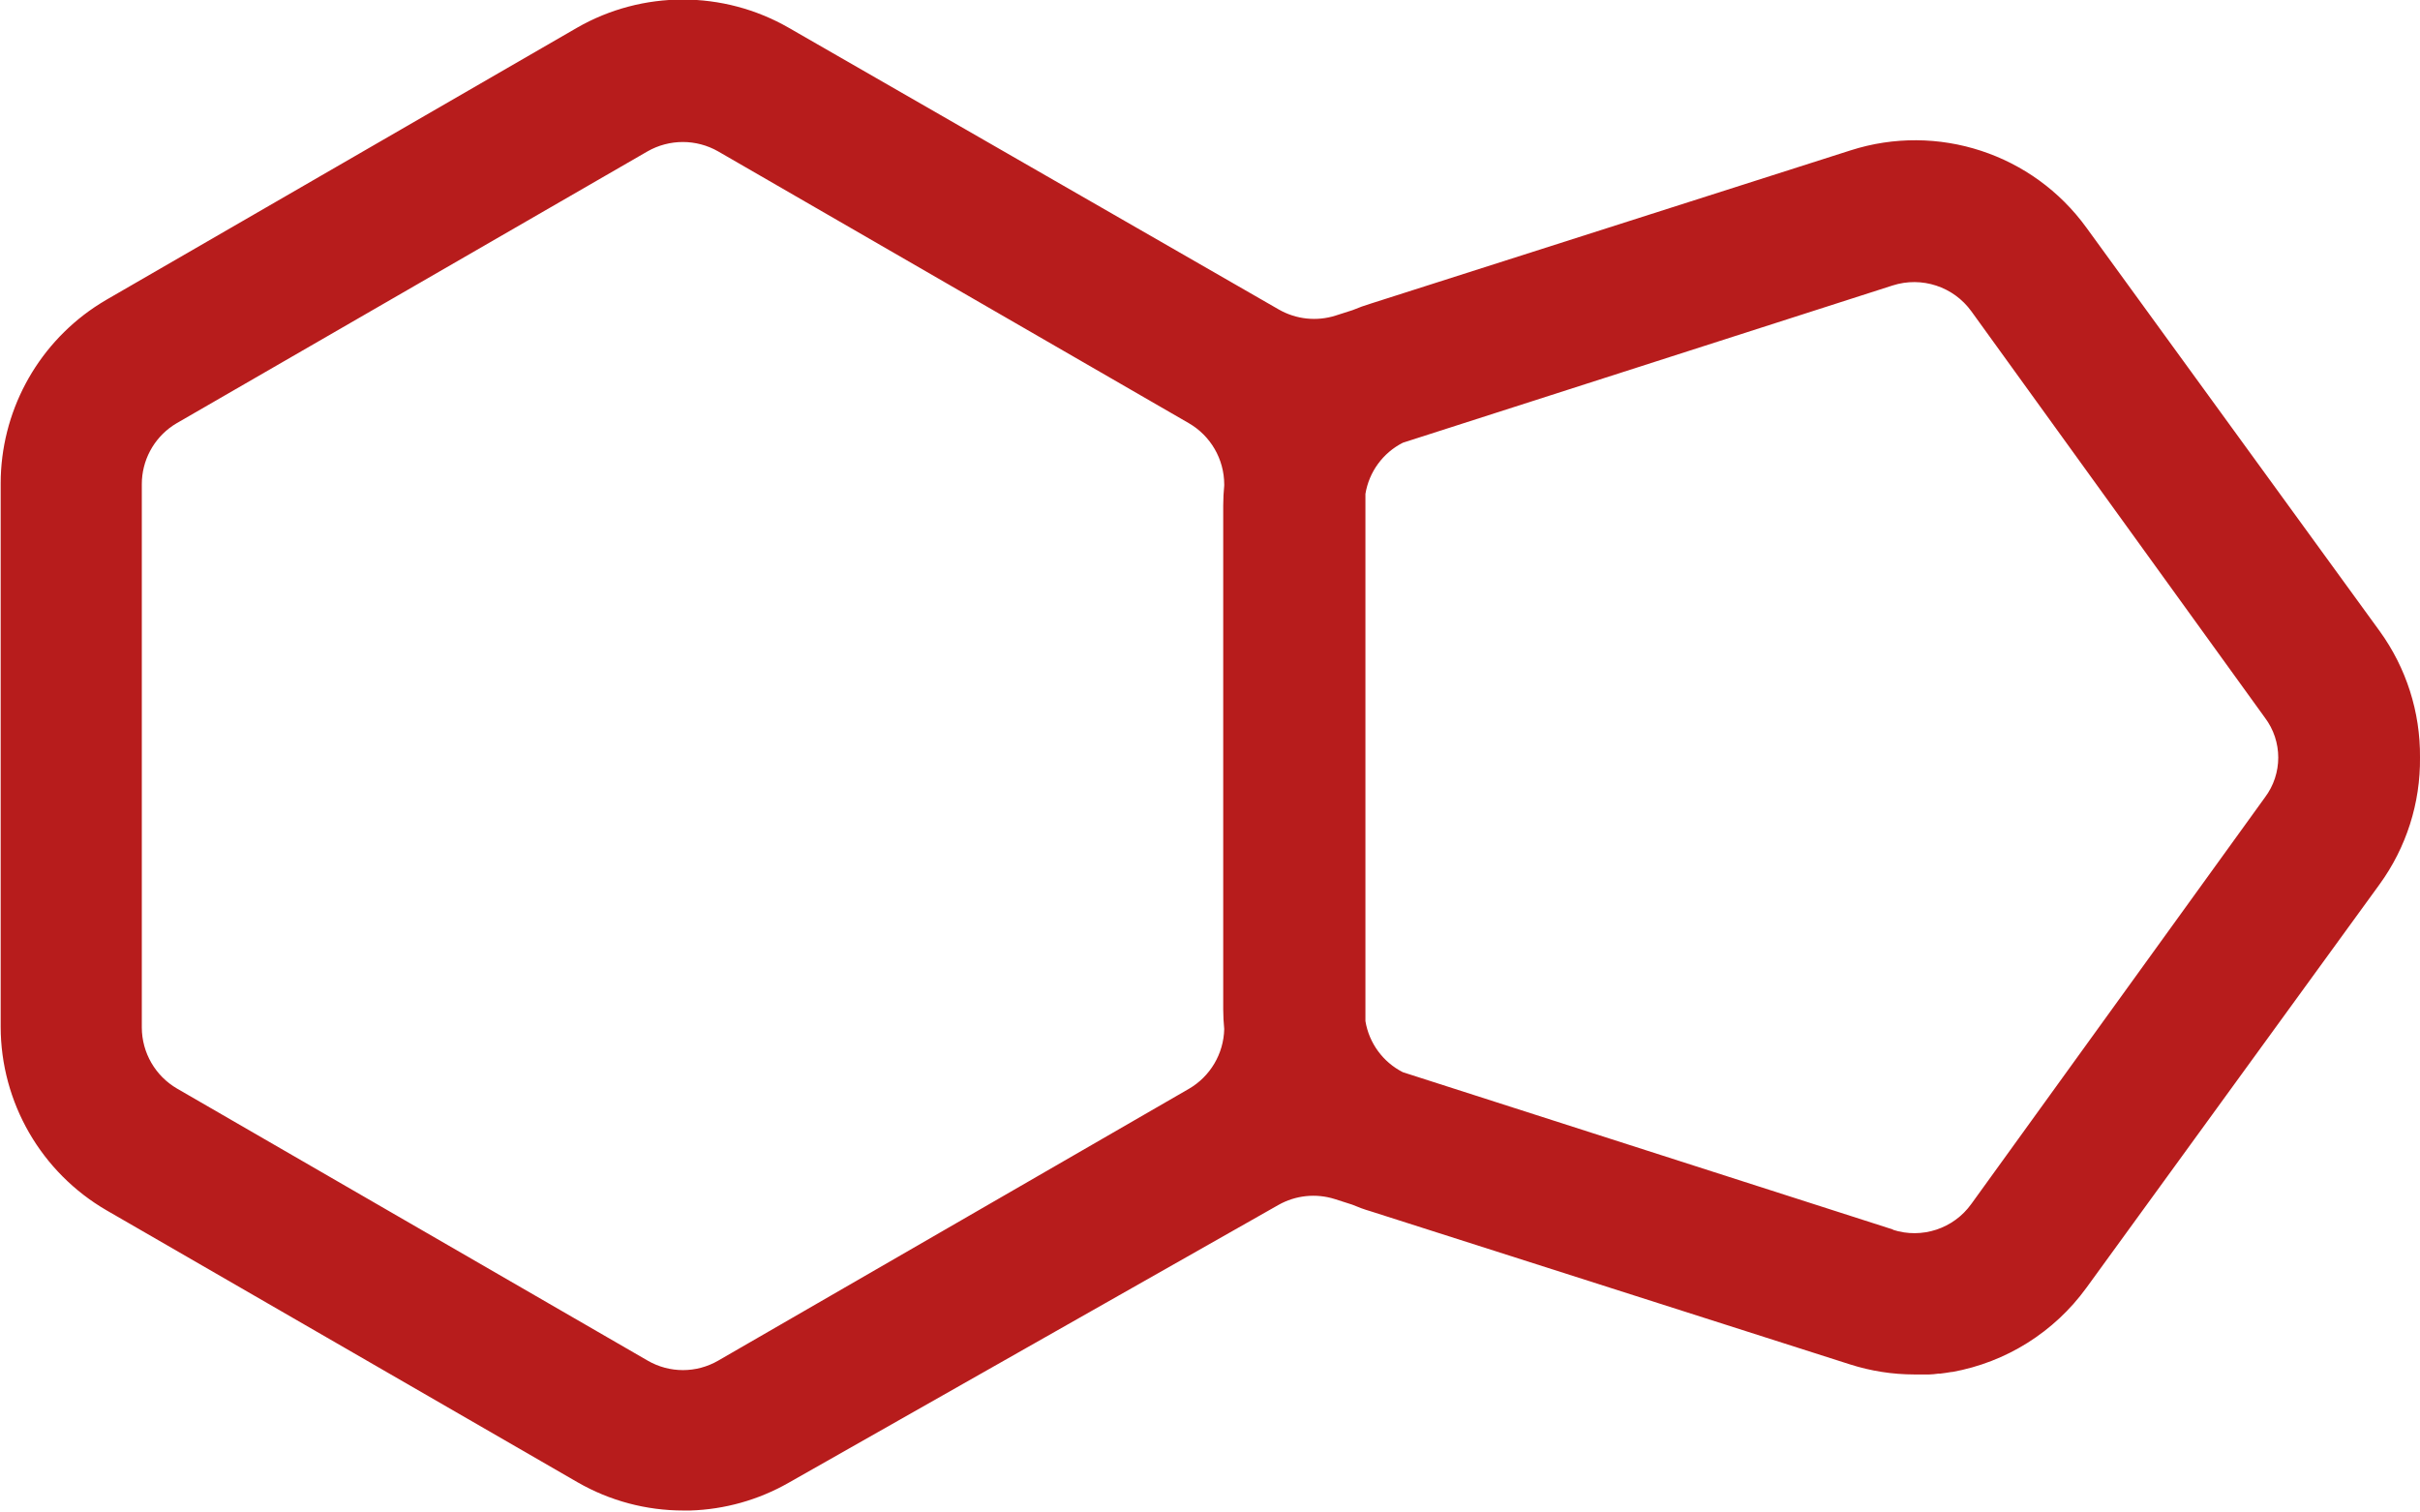
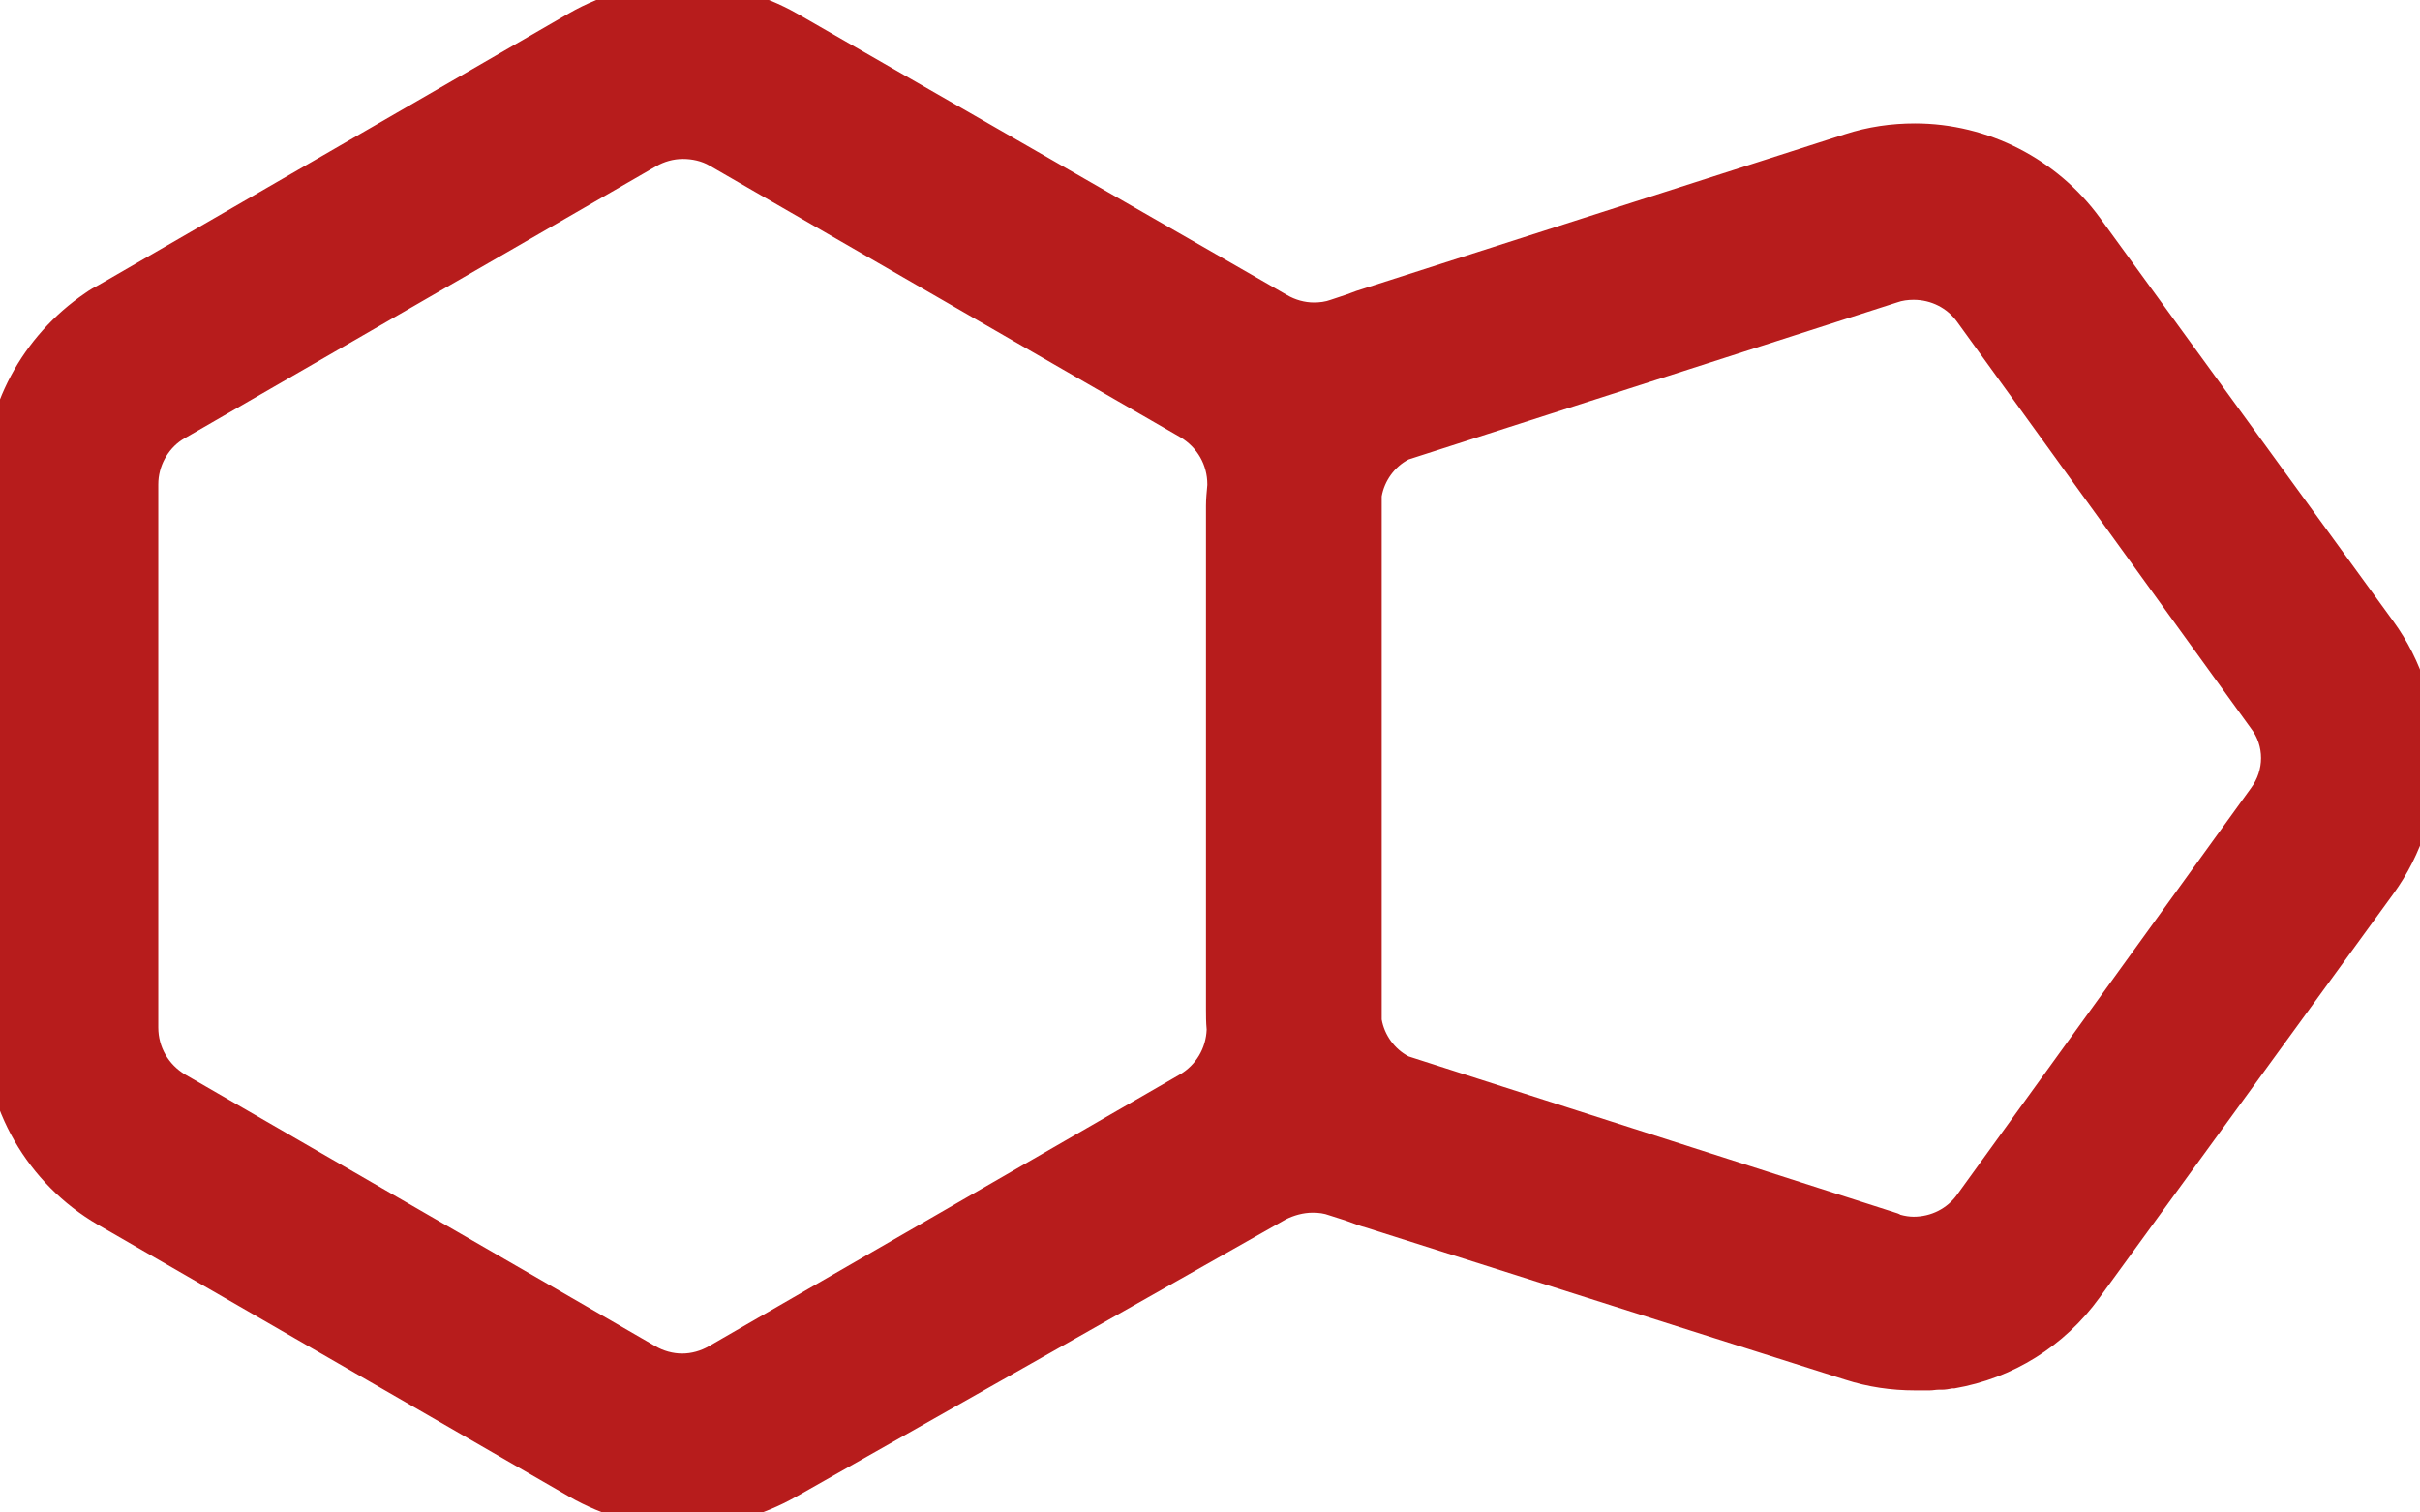
- <svg xmlns="http://www.w3.org/2000/svg" id="bb32f756-22a4-4194-9b12-fc00b4e0be61" data-name="Capa 1" viewBox="0 0 360.76 225.31">
-   <path d="M891.63,540.27a31.62,31.62,0,0,0-6-18.8l-43.72-60.15a31.53,31.53,0,0,0-35.18-11.53l-71.46,22.82a28.86,28.86,0,0,0-2.78,1l-2.5.8a10.58,10.58,0,0,1-8.48-.9l-73.06-42a31.71,31.71,0,0,0-31.57,0l-70.1,40.52c-.62.36-1.22.74-1.81,1.13a31.72,31.72,0,0,0-14,26.28v81a31.69,31.69,0,0,0,15.8,27.37l70.18,40.52a31.56,31.56,0,0,0,15.81,4.22h1a31.55,31.55,0,0,0,14.63-4.11L721.45,607a10.58,10.58,0,0,1,8.43-.87l2.56.82c.9.38,1.83.73,2.78,1l71.41,22.81a31.65,31.65,0,0,0,9.65,1.51h.23c.47,0,.93,0,1.4,0l.57,0c.44,0,.87-.07,1.31-.12l.27,0c.57-.07,1.14-.15,1.71-.25l.12,0a31.63,31.63,0,0,0,20-12.54l43.7-60.14A31.59,31.59,0,0,0,891.63,540.27Zm-78.54,70.4L740,587.21a10.45,10.45,0,0,1-5.58-7.62V501a10.45,10.45,0,0,1,5.58-7.63l73-23.44a10.52,10.52,0,0,1,11.76,3.86l43.75,60.57a9.88,9.88,0,0,1,0,11.89l-43.76,60.59a10.43,10.43,0,0,1-11.7,3.86ZM713.22,502.72v75.11c0,1,.06,2,.15,2.95a10.58,10.58,0,0,1-5.27,8.91l-70.17,40.52a10.48,10.48,0,0,1-10.5,0l-70.15-40.55a10.57,10.57,0,0,1-5.27-9.12v-81a10.55,10.55,0,0,1,4.64-8.73l.56-.35,70.18-40.52a10.62,10.62,0,0,1,10.54,0l70.17,40.52a10.57,10.57,0,0,1,5.27,9.12v.18C713.28,500.7,713.22,501.71,713.22,502.72Z" transform="translate(-530.87 -427.37)" style="fill:#b71c1c" />
+ <svg xmlns="http://www.w3.org/2000/svg" version="1.1" id="shapeGroup" x="0px" y="0px" viewBox="0 0 360.8 225.3" style="enable-background:new 0 0 360.8 225.3;" xml:space="preserve">
+   <path id="fill" d="M101.8,227.7c-6,0-11.8-1.6-17-4.6l-70.2-40.5c-10.5-6.1-17-17.4-17-29.5v-81  c0-11.4,5.7-22,15.1-28.4c0.7-0.5,1.4-0.9,2-1.2L84.8,2c5.2-3,11.1-4.5,17-4.5s11.9,1.6,17,4.5l73.1,42c1.2,0.7,2.6,1.1,4,1.1  c0.8,0,1.7-0.1,2.5-0.4l2.4-0.8c1-0.4,1.9-0.7,2.9-1L275.1,20c3.4-1.1,6.9-1.6,10.4-1.6c10.9,0,21.2,5.3,27.6,14.1l43.7,60.1  c4.3,5.9,6.5,13,6.5,20.3c0.1,7.2-2.2,14.5-6.5,20.4L313,193.5c-5.2,7.2-12.9,12-21.6,13.5c-0.1,0-0.2,0-0.3,0  c-0.5,0.1-1.1,0.2-1.6,0.2c-0.1,0-0.2,0-0.3,0h-0.1l-0.1,0c-0.4,0-0.8,0.1-1.3,0.1h-2.2c-3.5,0-7-0.5-10.4-1.6L203.6,183  c-0.8-0.2-1.8-0.6-2.9-1l-2.5-0.8c-0.8-0.3-1.6-0.4-2.5-0.4c-1.4,0-2.8,0.4-4,1l-73.1,41.4c-4.8,2.7-10.3,4.3-15.8,4.4L101.8,227.7z   M101.8,23.7c-1.4,0-2.8,0.4-4,1.1L27.6,65.3l-0.5,0.3c-2.1,1.4-3.5,3.9-3.5,6.6v81c0,2.9,1.5,5.5,4,7l70.1,40.5  c1.2,0.7,2.6,1.1,4,1.1s2.8-0.4,4-1.1l70.2-40.5c2.4-1.4,3.9-3.9,4-6.7c-0.1-1.1-0.1-2.1-0.1-3V75.4c0-1,0.1-2,0.2-3.1v-0.1  c0-2.9-1.5-5.5-4-7l-70.2-40.5C104.6,24,103.2,23.7,101.8,23.7z M283.3,181.1c0.7,0.2,1.4,0.3,2,0.3c2.6,0,5-1.2,6.5-3.3l43.8-60.6  c2-2.7,2-6.3,0-8.9l-43.8-60.6c-1.5-2.1-3.9-3.3-6.5-3.3c-0.8,0-1.7,0.1-2.5,0.4l-72.8,23.4c-2.1,1.1-3.6,3.2-4,5.5V152  c0.4,2.3,1.9,4.4,4,5.5l72.9,23.4C283.1,181,283.2,181,283.3,181.1z" style="fill:#b71c1c" />
</svg>
